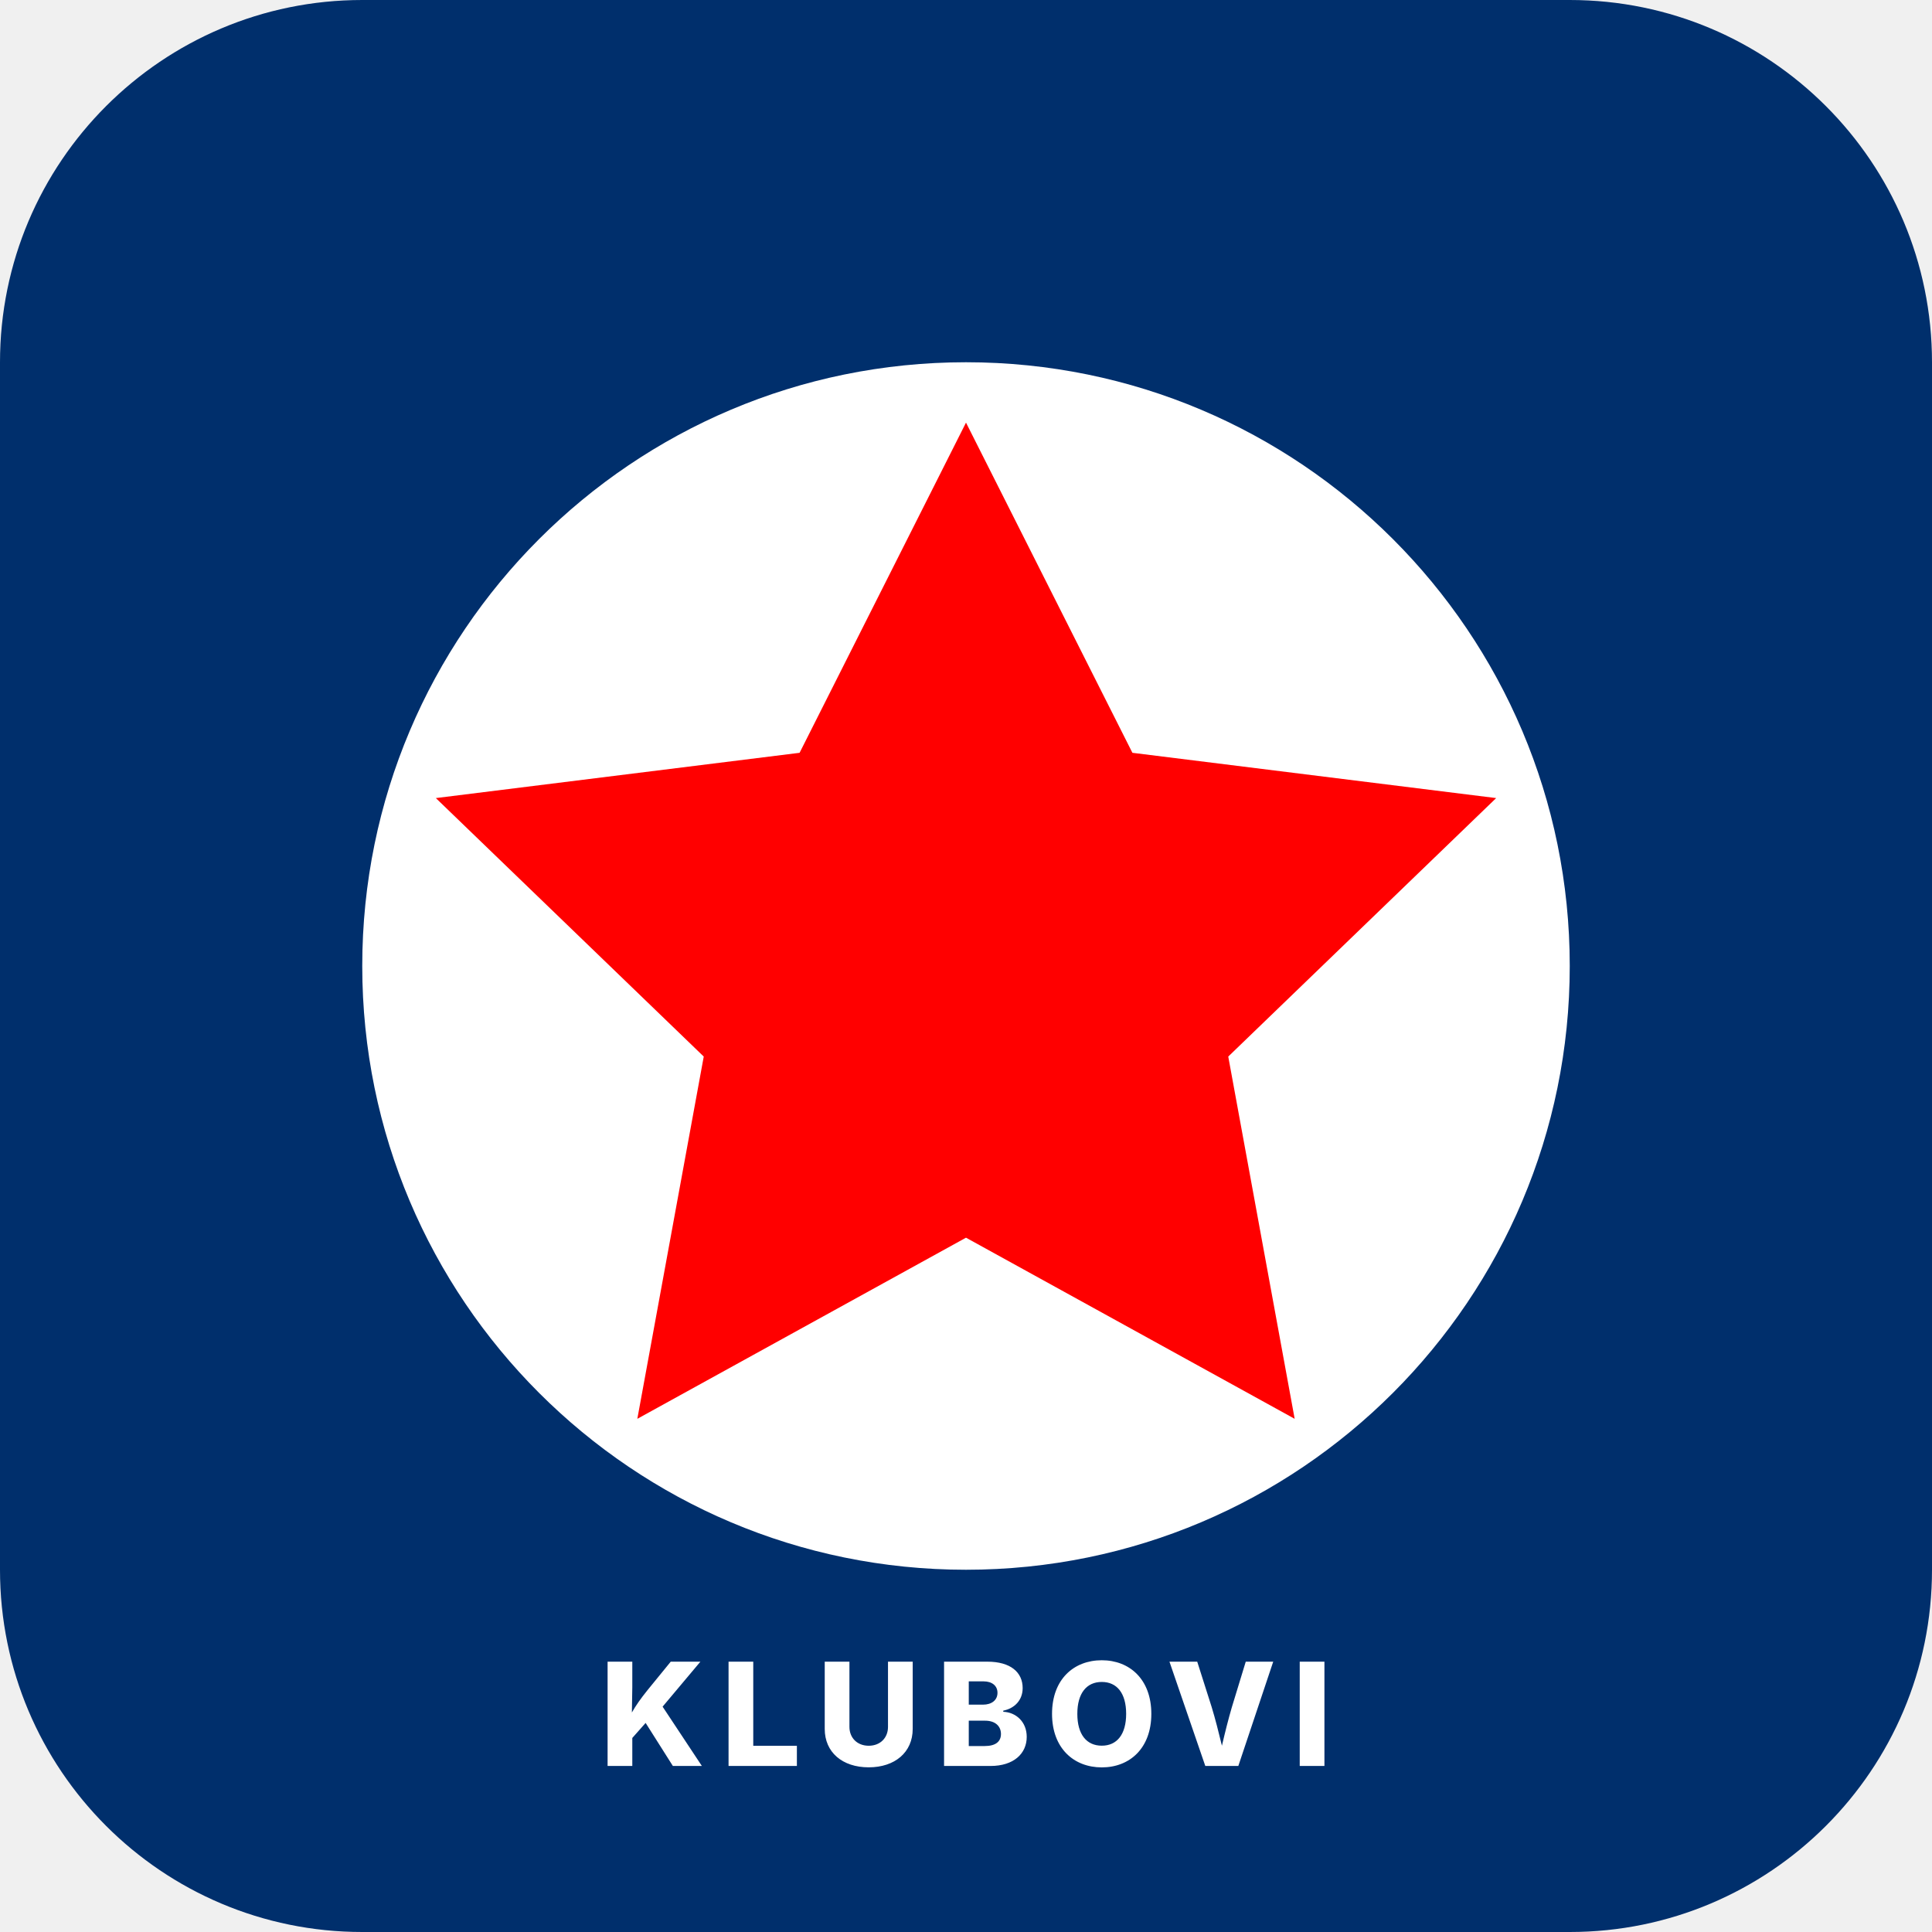
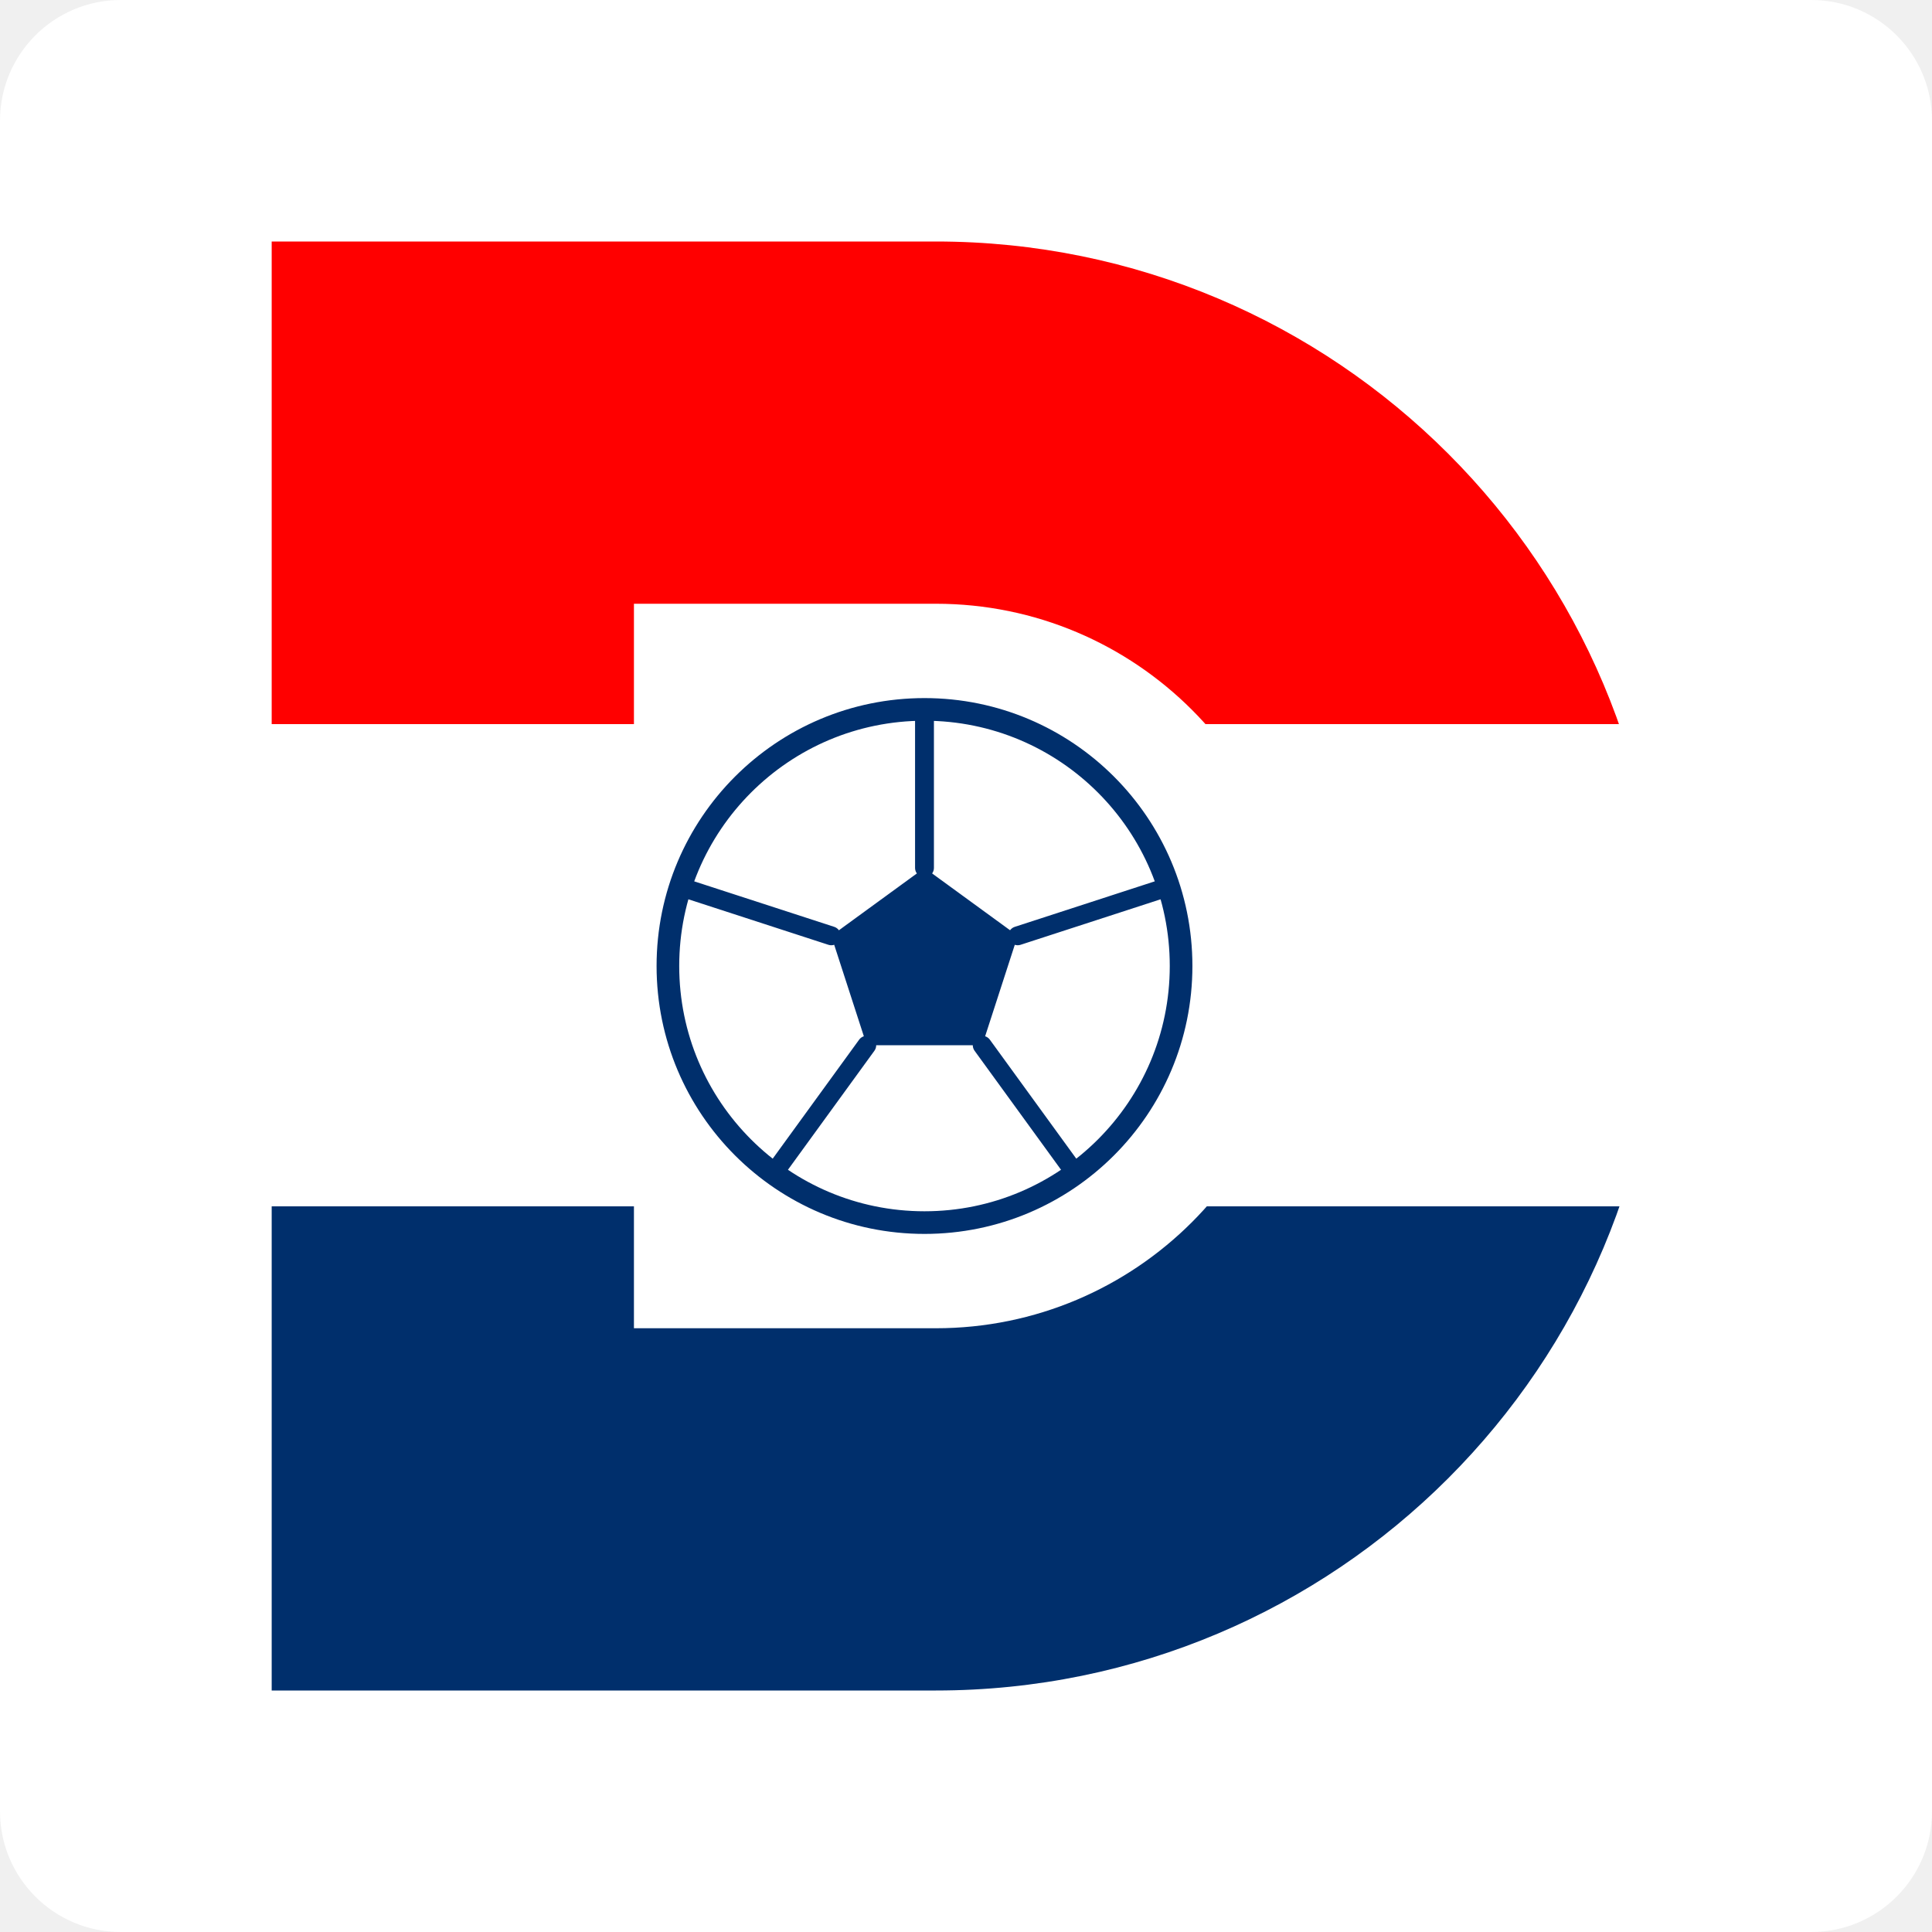
- <svg xmlns="http://www.w3.org/2000/svg" viewBox="0 0 512 512">
-   <rect width="512" height="512" rx="96" fill="#002F6C" />
-   <circle cx="256" cy="256" r="160" fill="#FFFFFF" />
-   <path d="M256 112 L300.1 199.5 L396.5 211.5 L325.5 280 L343.1 376 L256 328 L168.9 376 L186.5 280 L115.5 211.5 L211.9 199.5 Z" fill="#FF0000" />
-   <text x="256" y="468" text-anchor="middle" font-family="Inter, system-ui, sans-serif" font-weight="800" font-size="38" fill="#FFFFFF" letter-spacing="4">KLUBOVI</text>
+ <svg xmlns="http://www.w3.org/2000/svg" width="512" height="512" viewBox="0 0 512 512" fill="none">
+   <defs>
+     <linearGradient id="croFlagVertical" x1="0" y1="0" x2="0" y2="1">
+       <stop offset="0%" stop-color="#FF0000" />
+       <stop offset="33.3%" stop-color="#FF0000" />
+       <stop offset="33.3%" stop-color="#FFFFFF" />
+       <stop offset="66.6%" stop-color="#FFFFFF" />
+       <stop offset="66.6%" stop-color="#002F6C" />
+       <stop offset="100%" stop-color="#002F6C" />
+     </linearGradient>
+   </defs>
+   <rect width="512" height="512" rx="32" fill="white" />
+   <path d="M72 64H248C354.071 64 440 149.929 440 256C440 362.071 354.071 448 248 448H72V64Z" fill="url(#croFlagVertical)" />
+   <path d="M168 160H248C301.019 160 344 202.981 344 256C344 309.019 301.019 352 248 352H168V160Z" fill="white" />
+   <g transform="translate(245 256)">
+     <circle cx="0" cy="0" r="68" fill="white" stroke="#002F6C" stroke-width="6" />
+     <polygon points="0,-26 24.7,-8 15.3,21 -15.3,21 -24.7,-8" fill="#002F6C" />
+     <g stroke="#002F6C" stroke-width="5" stroke-linecap="round">
+       <line x1="0" y1="-26" x2="0" y2="-68" />
+       <line x1="24.7" y1="-8" x2="64.7" y2="-21" />
+       <line x1="15.3" y1="21" x2="40" y2="55" />
+       <line x1="-15.3" y1="21" x2="-40" y2="55" />
+       <line x1="-24.7" y1="-8" x2="-64.7" y2="-21" />
+     </g>
+   </g>
</svg>
